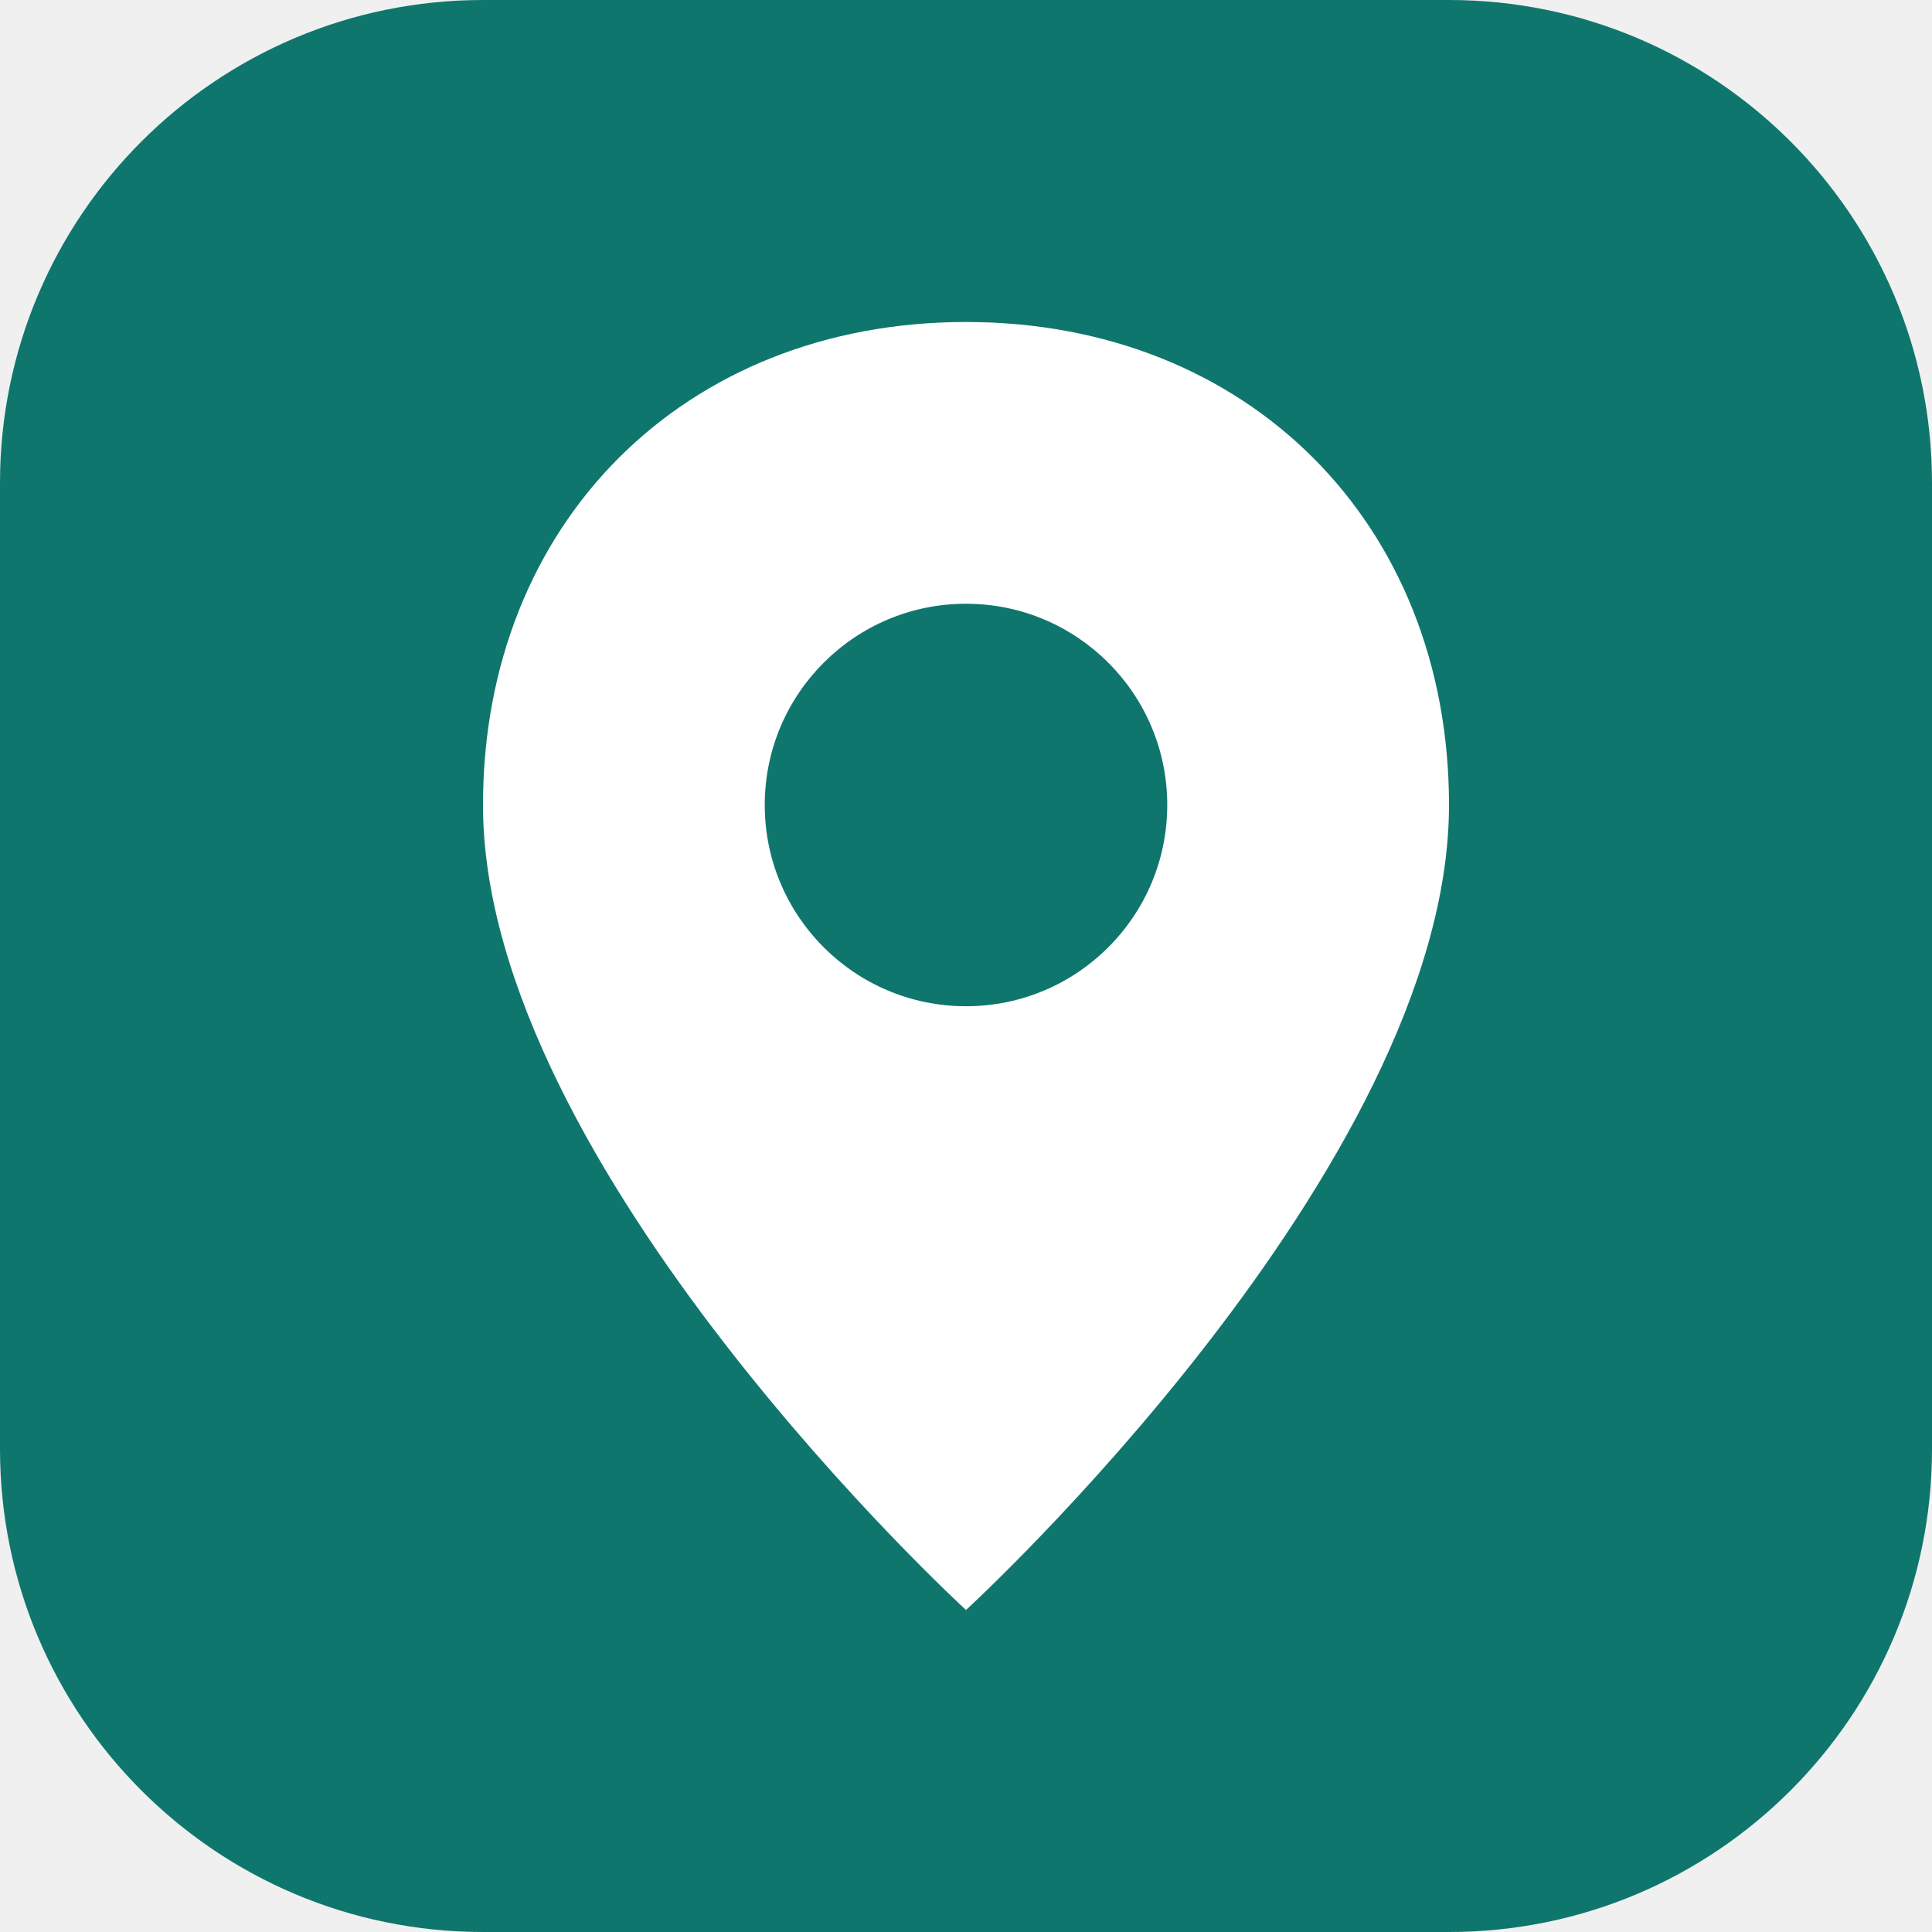
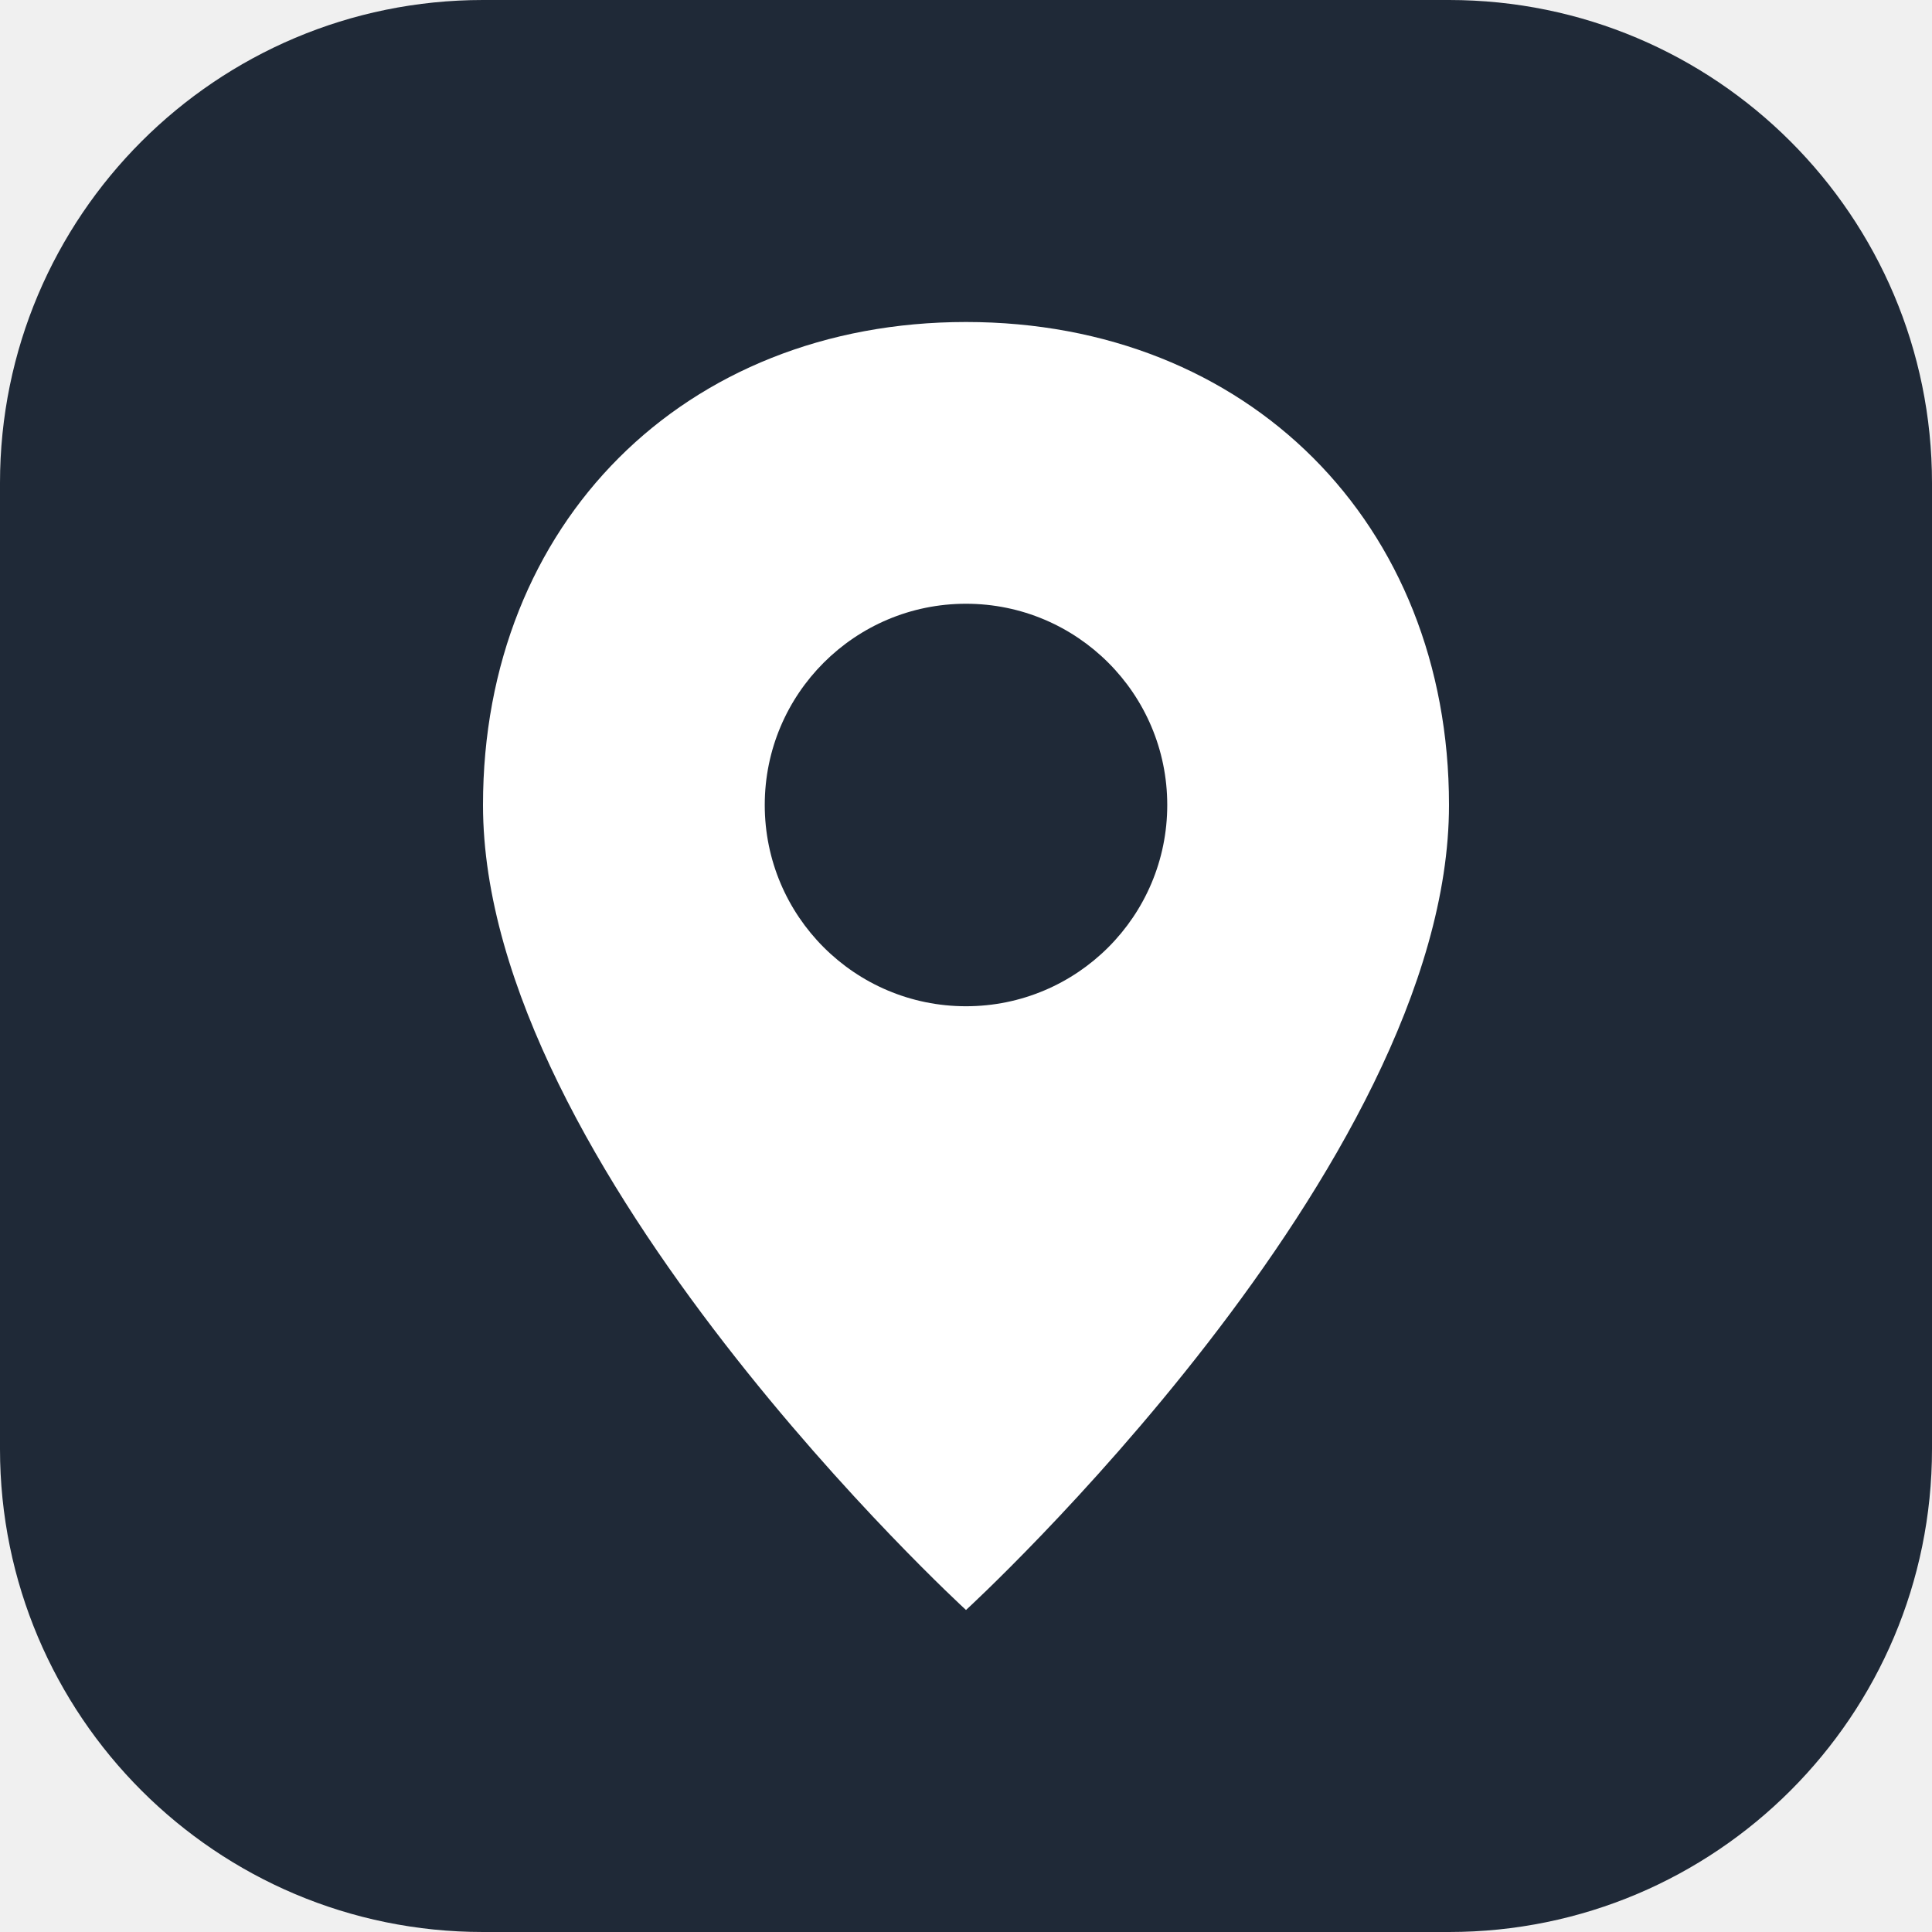
<svg xmlns="http://www.w3.org/2000/svg" viewBox="0 0 48 48">
-   <rect width="48" height="48" rx="12" fill="#0F766E" />
+   <rect width="48" height="48" rx="12" fill="#1F2937" />
  <path d="M24 8c-7 0-12 5-12 12 0 9 12 20 12 20s12-11 12-20c0-7-5-12-12-12Z" fill="#fff" />
-   <circle cx="24" cy="20" r="5" fill="#0F766E" />
+   <circle cx="24" cy="20" r="5" fill="#1F2937" />
</svg>
